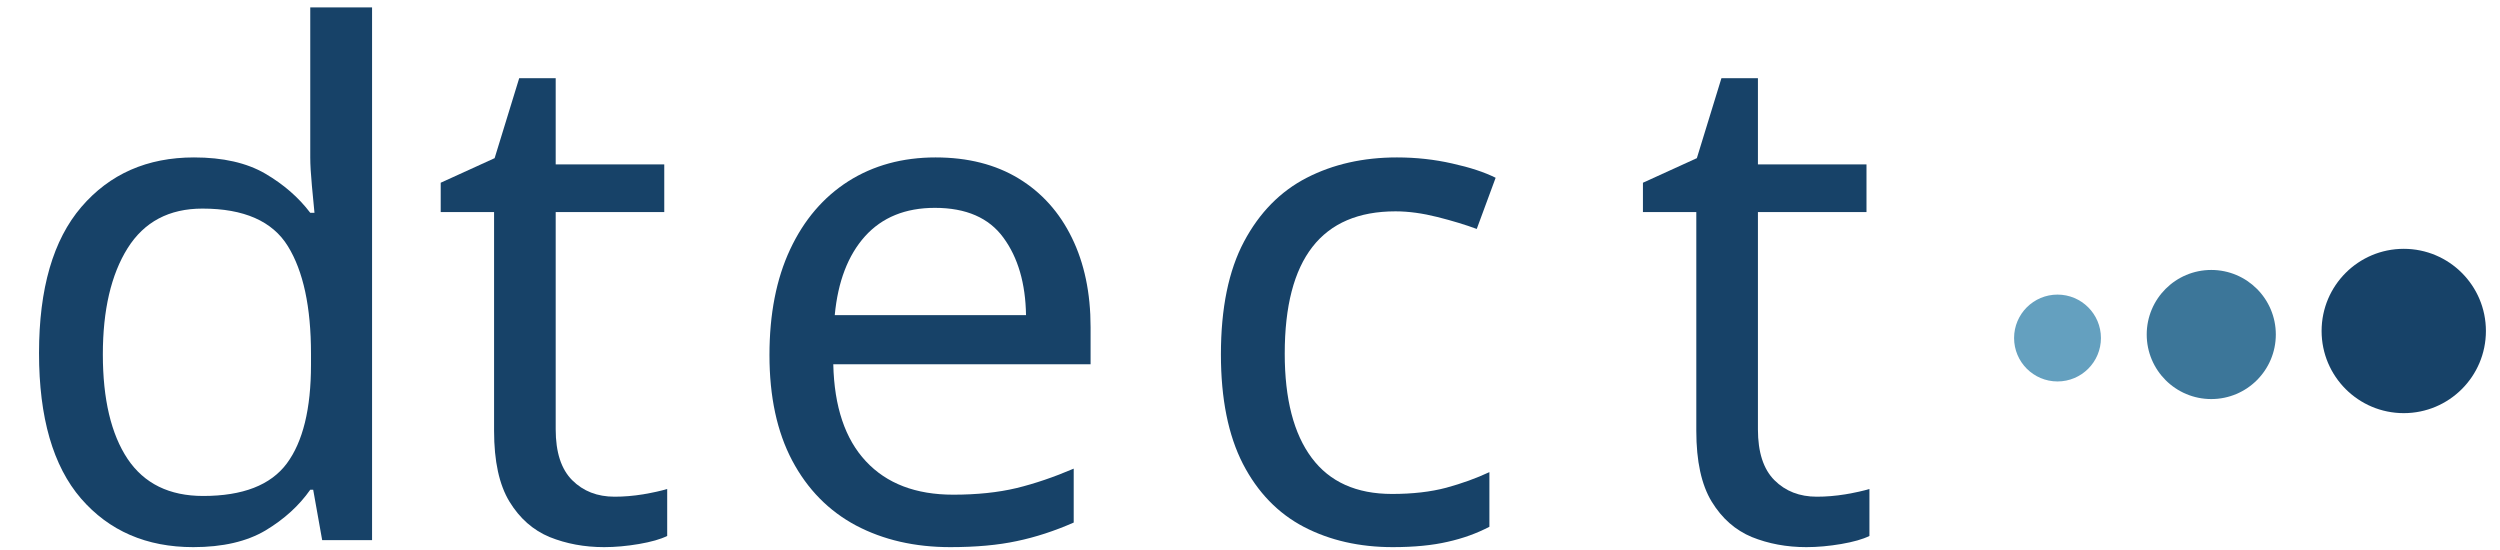
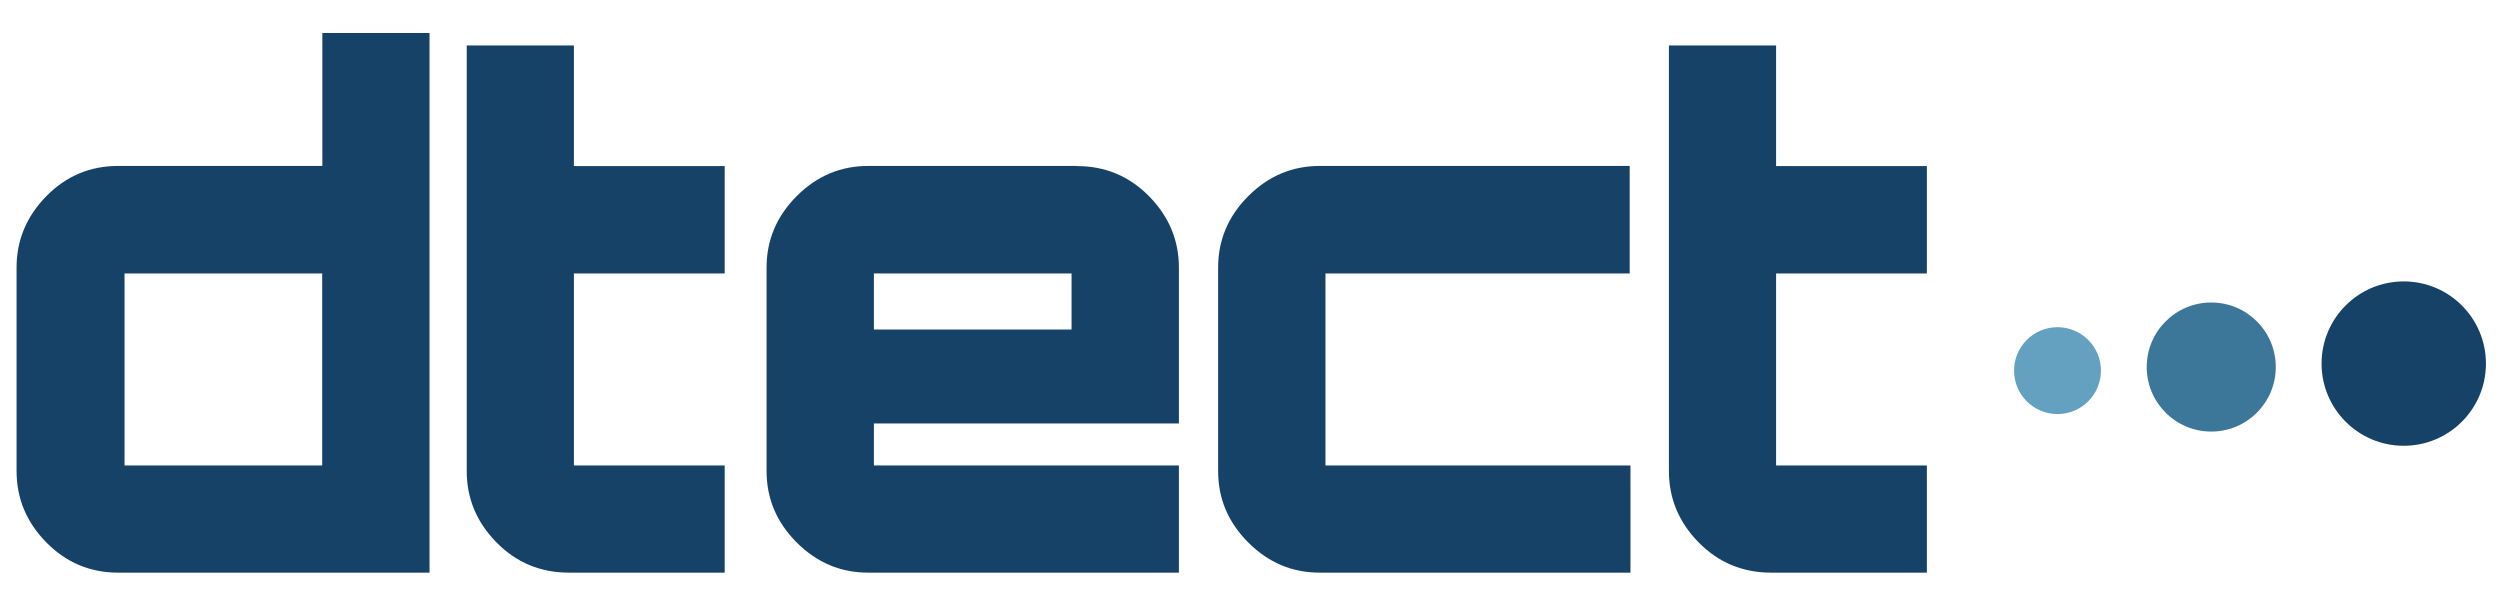
- <svg xmlns="http://www.w3.org/2000/svg" version="1.1" id="Layer_1" x="0px" y="0px" viewBox="8.4 2332.1 213 46.8" enable-background="new 8.4 2332.1 213 46.8" xml:space="preserve">
+ <svg xmlns="http://www.w3.org/2000/svg" version="1.1" id="Layer_1" x="0px" y="0px" viewBox="0 4622.5 1600 377.5" enable-background="new 0 4622.5 1600 377.5" xml:space="preserve">
  <g>
-     <rect x="8.4" y="2332.1" fill="none" width="193.6" height="71.6" />
-     <text transform="matrix(1 0 0 1 8.4434 2378.122)" fill="#174268" font-family="'Orbitron-Black'" font-size="59.726" letter-spacing="-3">d</text>
-     <text transform="matrix(1 0 0 1 44.9951 2378.122)" fill="#174268" font-family="'Orbitron-Black'" font-size="59.726" letter-spacing="-1">t</text>
-     <text transform="matrix(1 0 0 1 70.6768 2378.122)" fill="#174268" font-family="'Orbitron-Black'" font-size="59.726" letter-spacing="-2">e</text>
-     <text transform="matrix(1 0 0 1 109.1406 2378.122)" fill="#174268" font-family="'Orbitron-Black'" font-size="59.726" letter-spacing="-2">c</text>
-     <text transform="matrix(1 0 0 1 147.4253 2378.122)" fill="#174268" font-family="'Orbitron-Black'" font-size="59.726">t</text>
-     <circle fill="#174268" cx="213.2" cy="2360.3" r="7" />
-     <circle fill="#3C7699" cx="196.8" cy="2360.6" r="5.5" />
-     <circle fill="#64A0BF" cx="183.7" cy="2360.9" r="3.7" />
+     <rect y="4643.3" fill="none" width="1454.3" height="537.8" />
+     <g enable-background="new    ">
+       <path fill="#174268" d="M206.3,4643.6h68.6V4989H75.7c-17.9,0-33.3-6.4-46-19.3c-12.7-12.9-19.1-28.1-19.1-45.8v-130.1    c0-17.6,6.4-32.9,19.1-45.8c12.7-12.9,28-19.3,46-19.3h130.6V4643.6z M79.7,4797.5v122.9h126.5v-122.9H79.7z" />
+     </g>
+     <g enable-background="new    ">
+       <path fill="#174268" d="M463.8,4797.5h-96.5v122.9h96.5v68.6h-99.6c-18.2,0-33.7-6.4-46.4-19.3c-12.7-12.9-19.1-28.1-19.1-45.8    v-272.3h68.6v77.2h96.5V4797.5z" />
+     </g>
+     <g enable-background="new    ">
+       <path fill="#174268" d="M689.4,4728.8c17.9,0,33.3,6.4,46,19.3c12.7,12.9,19.1,28.1,19.1,45.8v99.6H559.3v26.9h195.2v68.6H555.7    c-17.7,0-32.9-6.4-45.8-19.3c-12.9-12.9-19.3-28.1-19.3-45.8v-130.1c0-17.6,6.4-32.9,19.3-45.8c12.9-12.9,28.1-19.3,45.8-19.3    H689.4z M559.3,4833.4h126.5v-35.9H559.3V4833.4z" />
+     </g>
+     <g enable-background="new    ">
+       <path fill="#174268" d="M1043,4797.5H848.3v122.9h195.2v68.6H844.7c-17.7,0-32.9-6.4-45.8-19.3c-12.9-12.9-19.3-28.1-19.3-45.8    v-130.1c0-17.6,6.4-32.9,19.3-45.8c12.9-12.9,28.1-19.3,45.8-19.3H1043V4797.5z" />
+     </g>
+     <g enable-background="new    ">
+       <path fill="#174268" d="M1233.2,4797.5h-96.5v122.9h96.5v68.6h-99.6c-18.2,0-33.7-6.4-46.4-19.3c-12.7-12.9-19.1-28.1-19.1-45.8    v-272.3h68.6v77.2h96.5V4797.5z" />
+     </g>
+     <circle fill="#174268" cx="1538.4" cy="4855.2" r="52.6" />
+     <circle fill="#3C7699" cx="1415.2" cy="4857.4" r="41.3" />
+     <circle fill="#64A0BF" cx="1316.8" cy="4859.7" r="27.8" />
  </g>
</svg>
